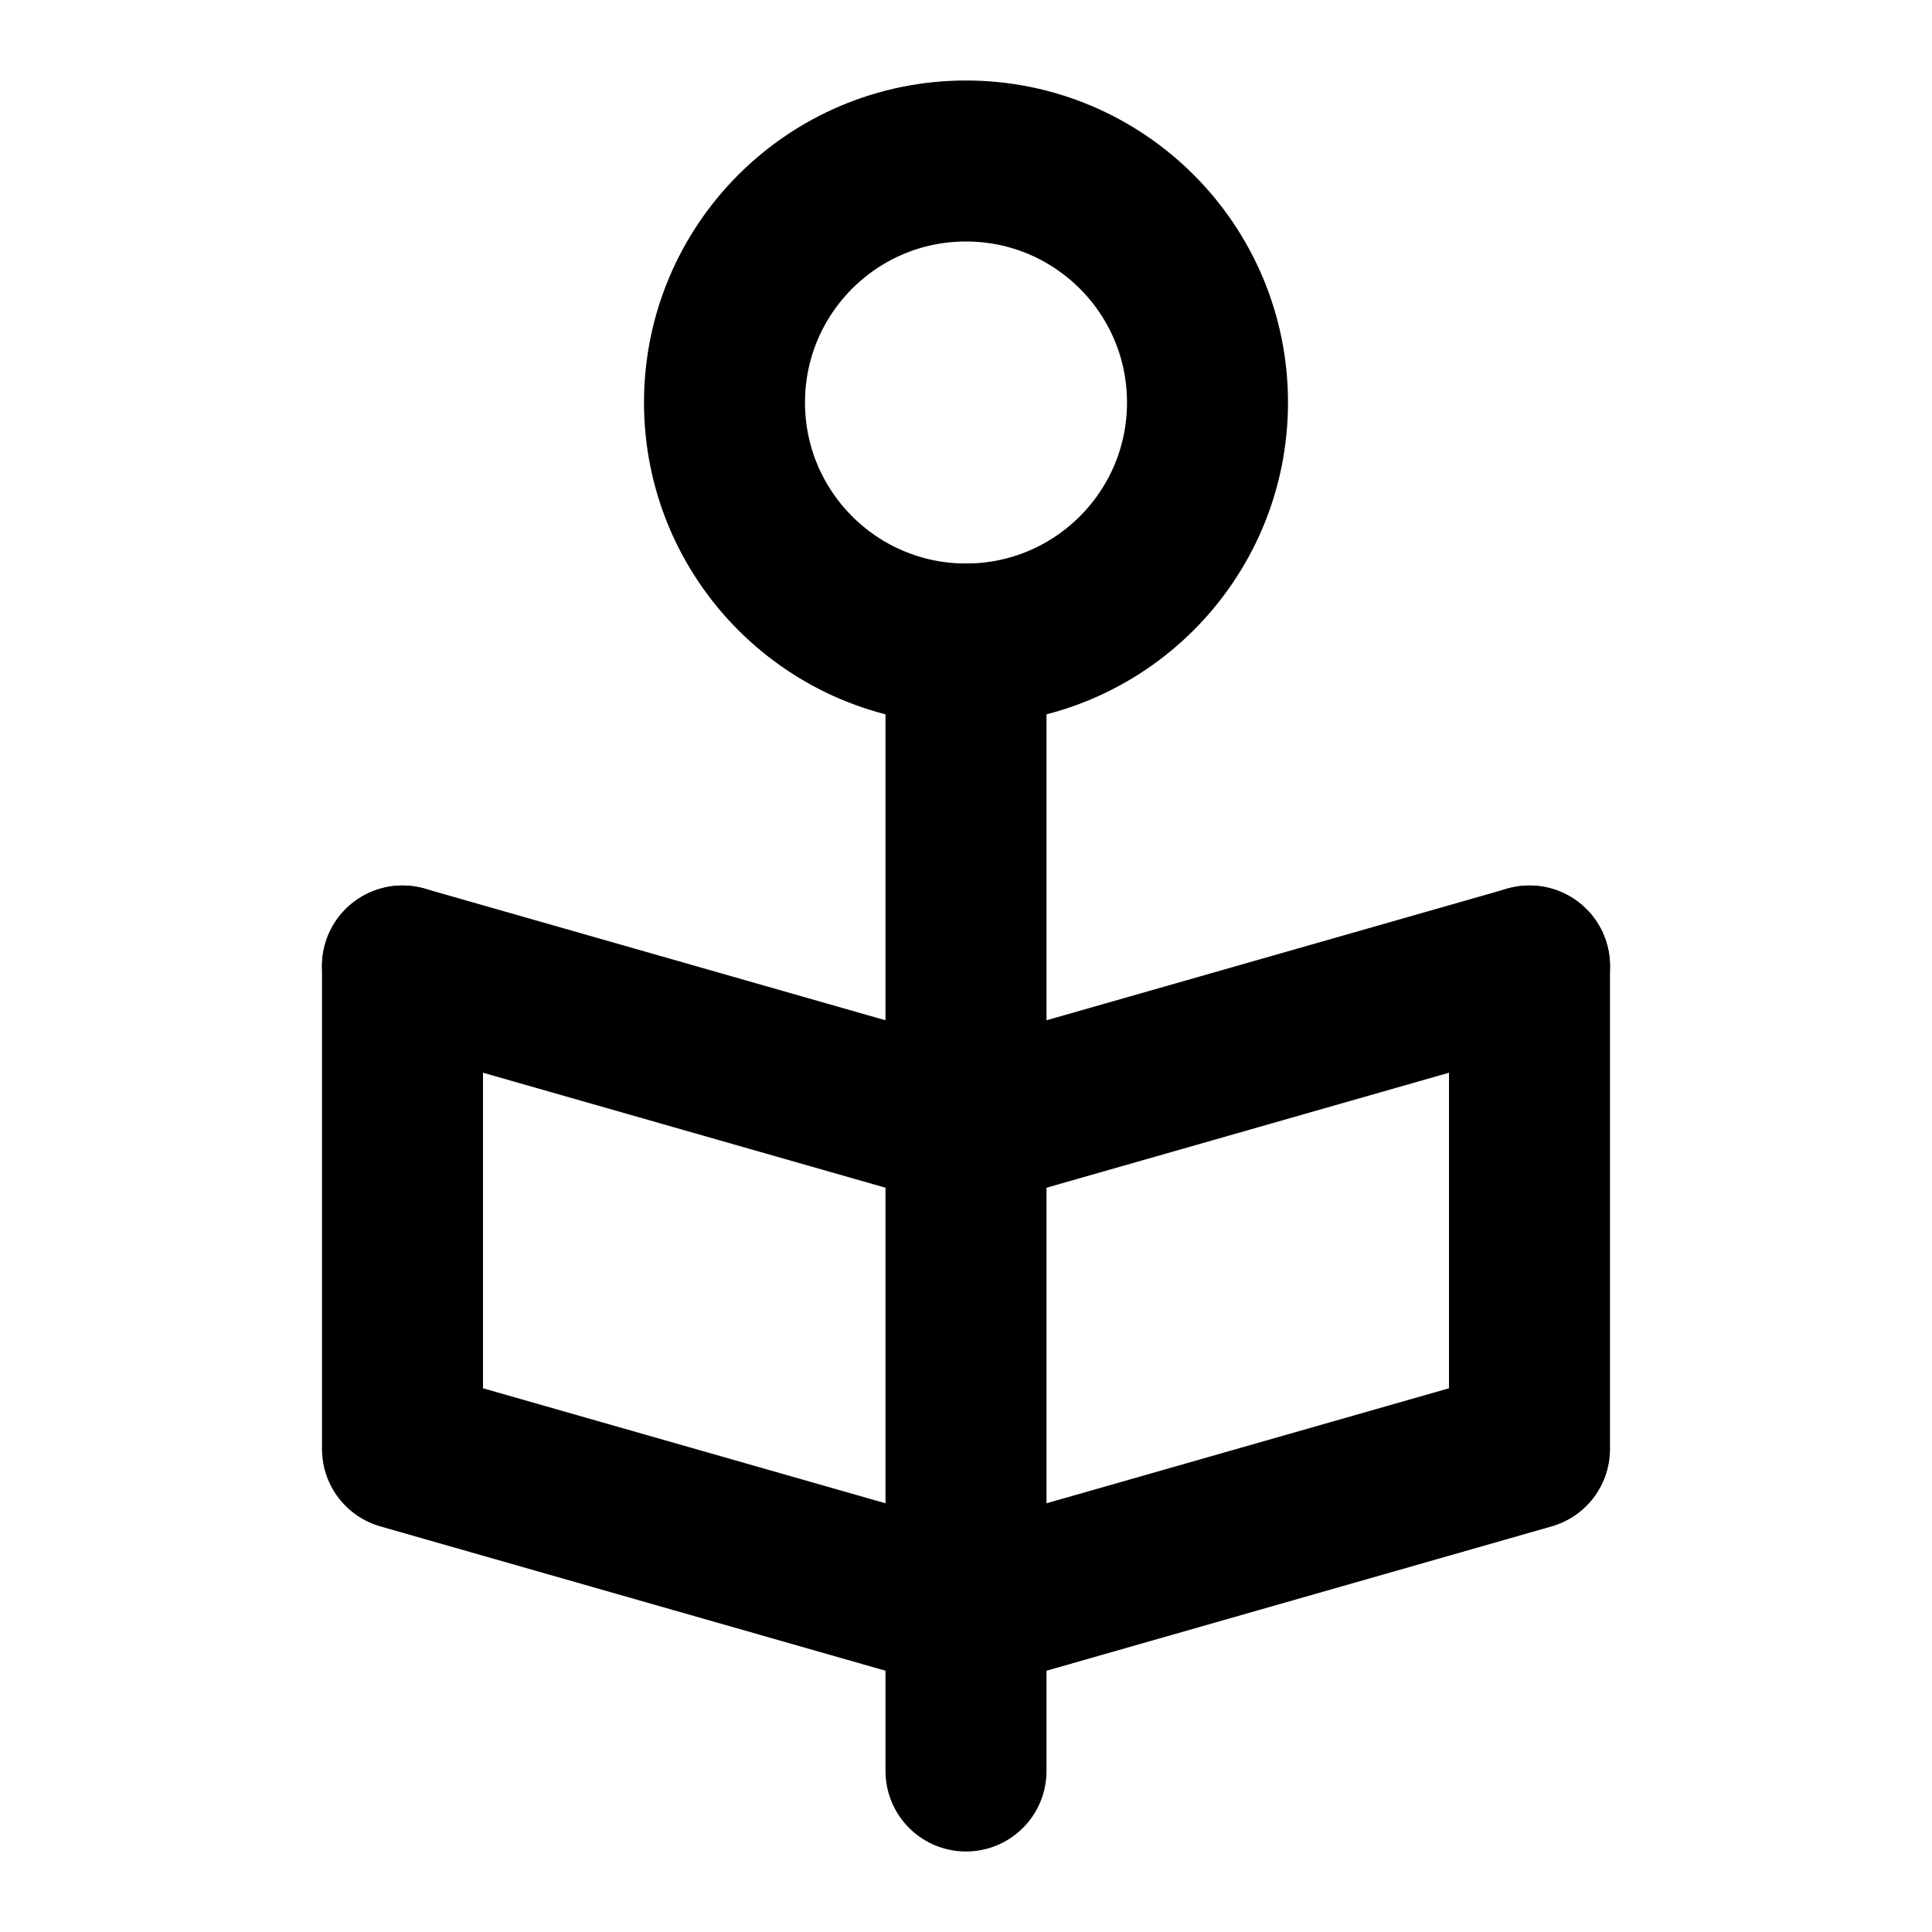
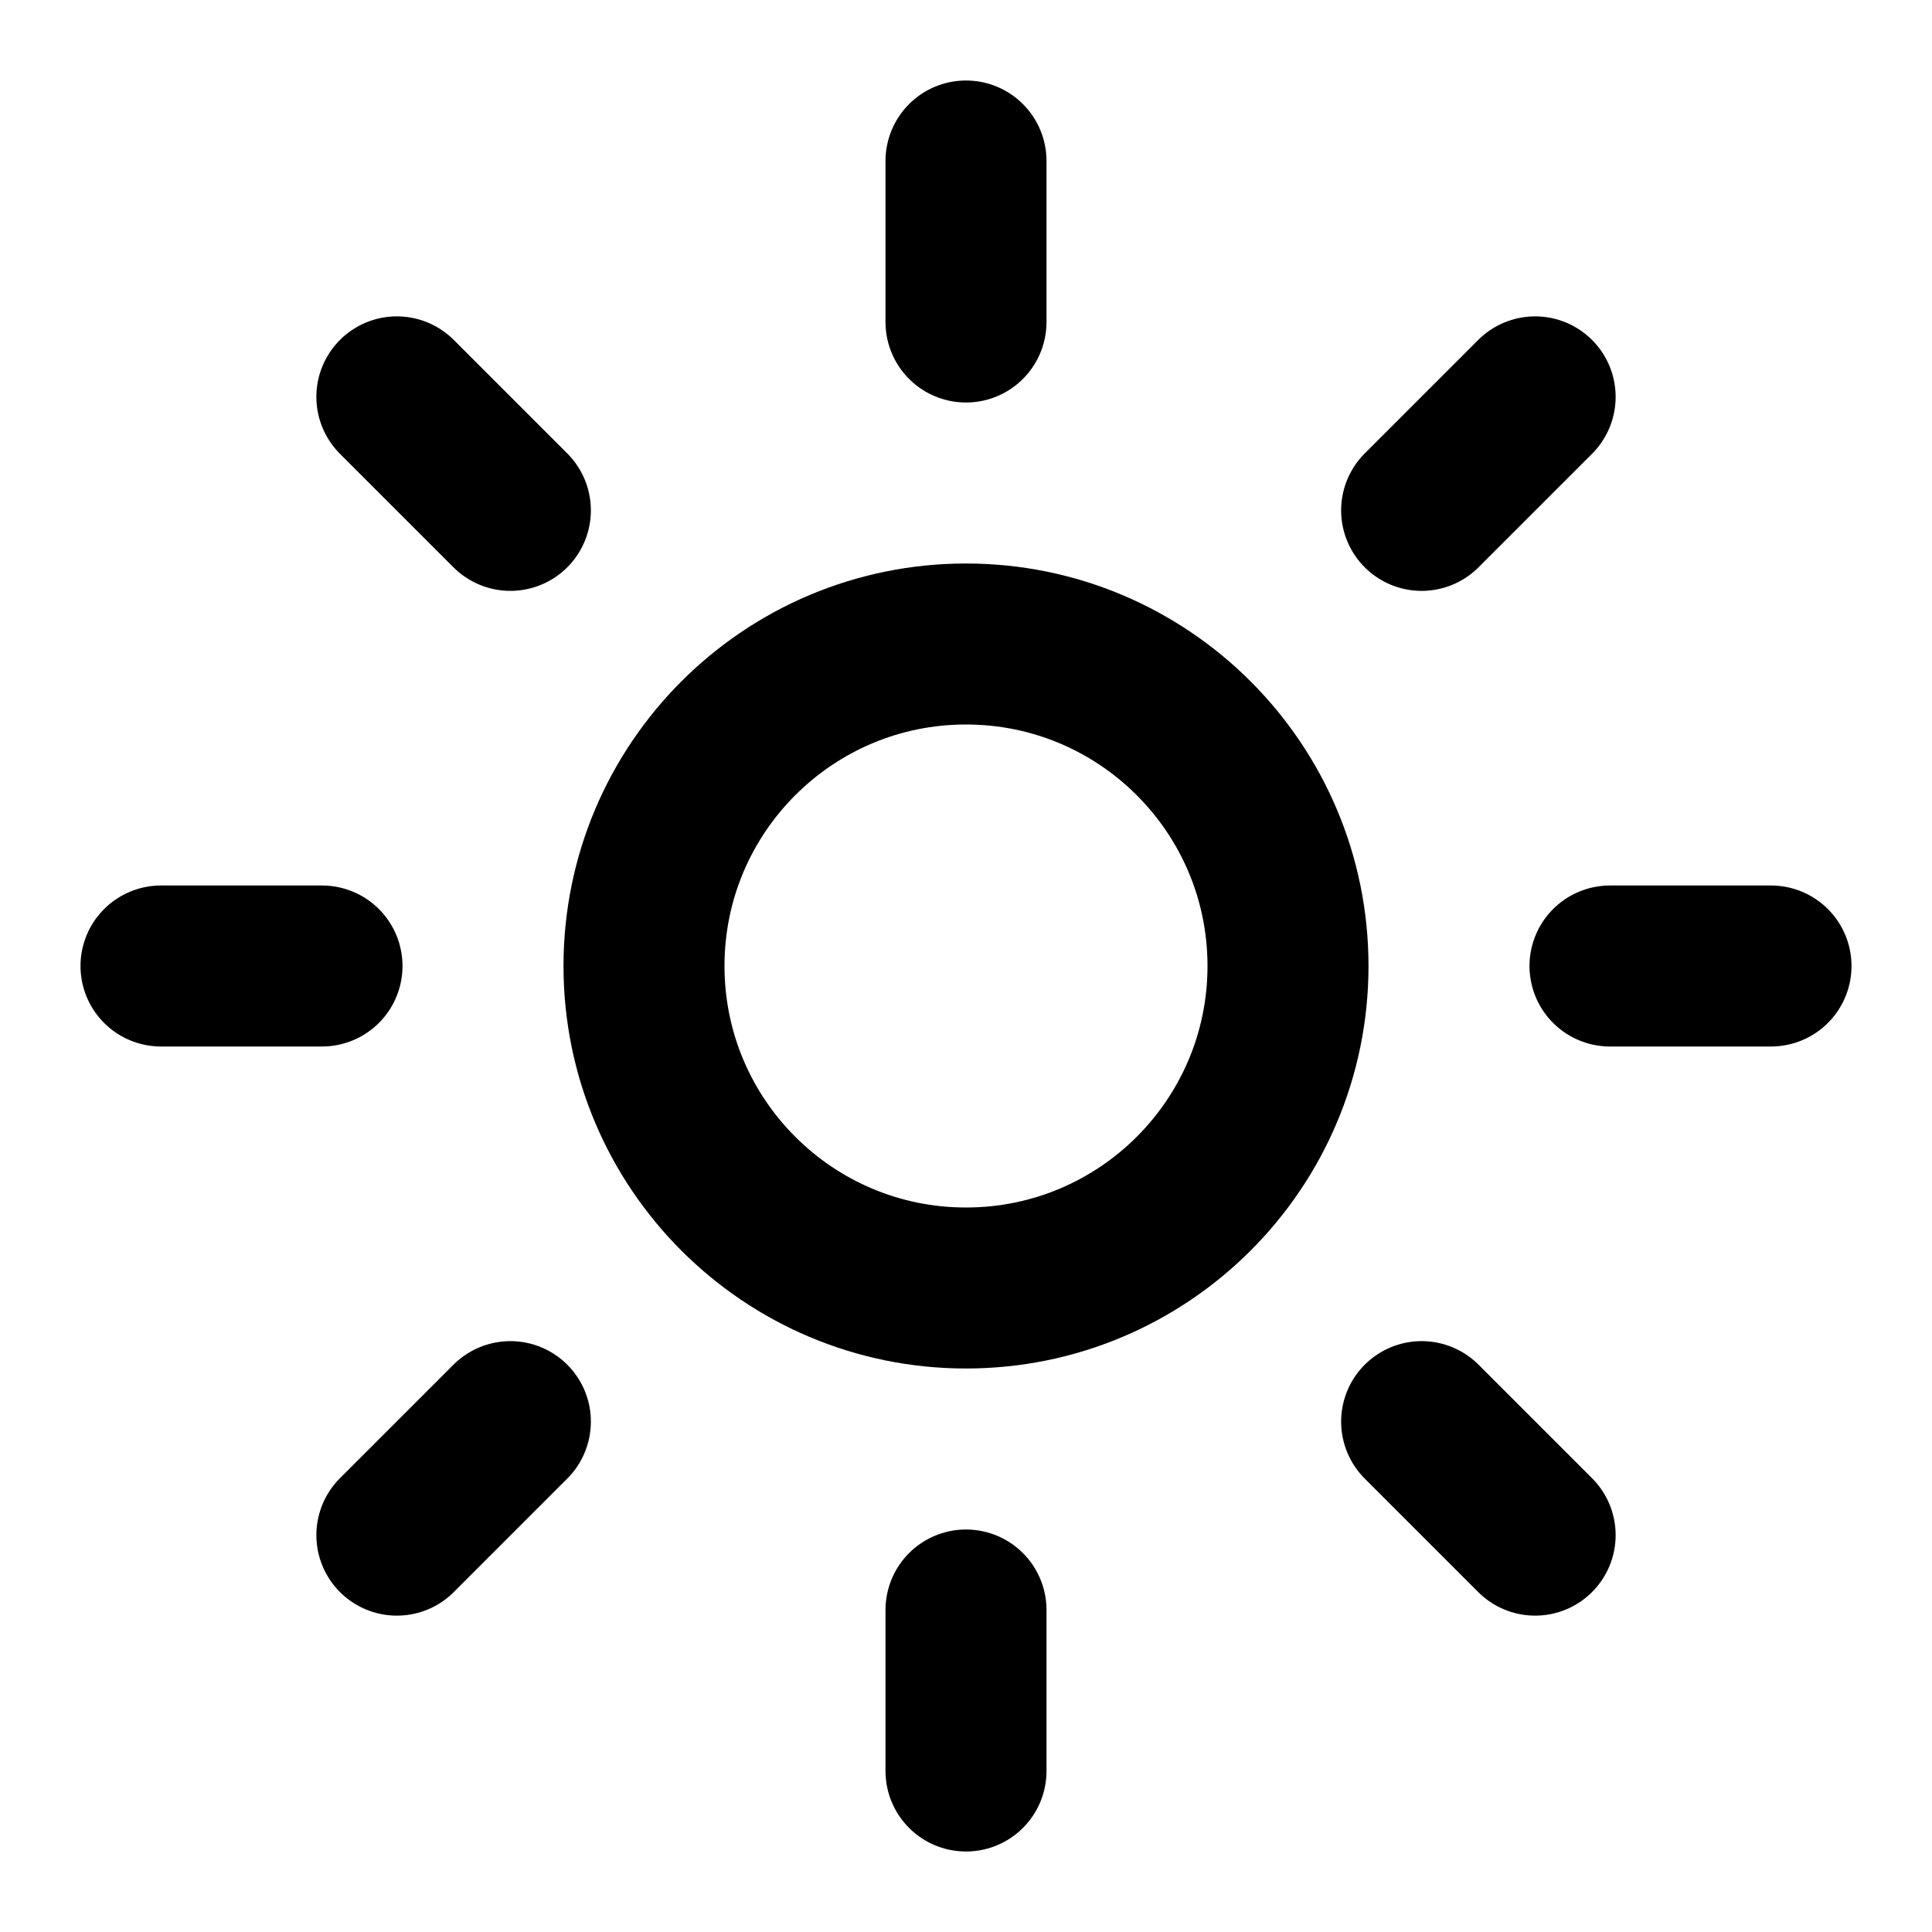
- <svg xmlns="http://www.w3.org/2000/svg" viewBox="0 0 24 24" fill="none" stroke="currentColor" stroke-width="2" stroke-linecap="round" stroke-linejoin="round">
-   <circle cx="12" cy="5" r="3" />
-   <path d="M12 8v14" />
-   <path d="M5 12l7 2 7-2" />
-   <path d="M5 12v6l7 2 7-2v-6" />
+ <svg xmlns="http://www.w3.org/2000/svg" width="24" height="24" viewBox="0 0 24 24" fill="none" stroke="currentColor" stroke-width="2" stroke-linecap="round" stroke-linejoin="round">
+   <circle cx="12" cy="12" r="4" />
+   <path d="M12 2v2" />
+   <path d="M12 20v2" />
+   <path d="m4.93 4.93 1.41 1.41" />
+   <path d="m17.66 17.66 1.41 1.41" />
+   <path d="M2 12h2" />
+   <path d="M20 12h2" />
+   <path d="m6.34 17.66-1.41 1.41" />
+   <path d="m19.07 4.93-1.41 1.41" />
</svg>
